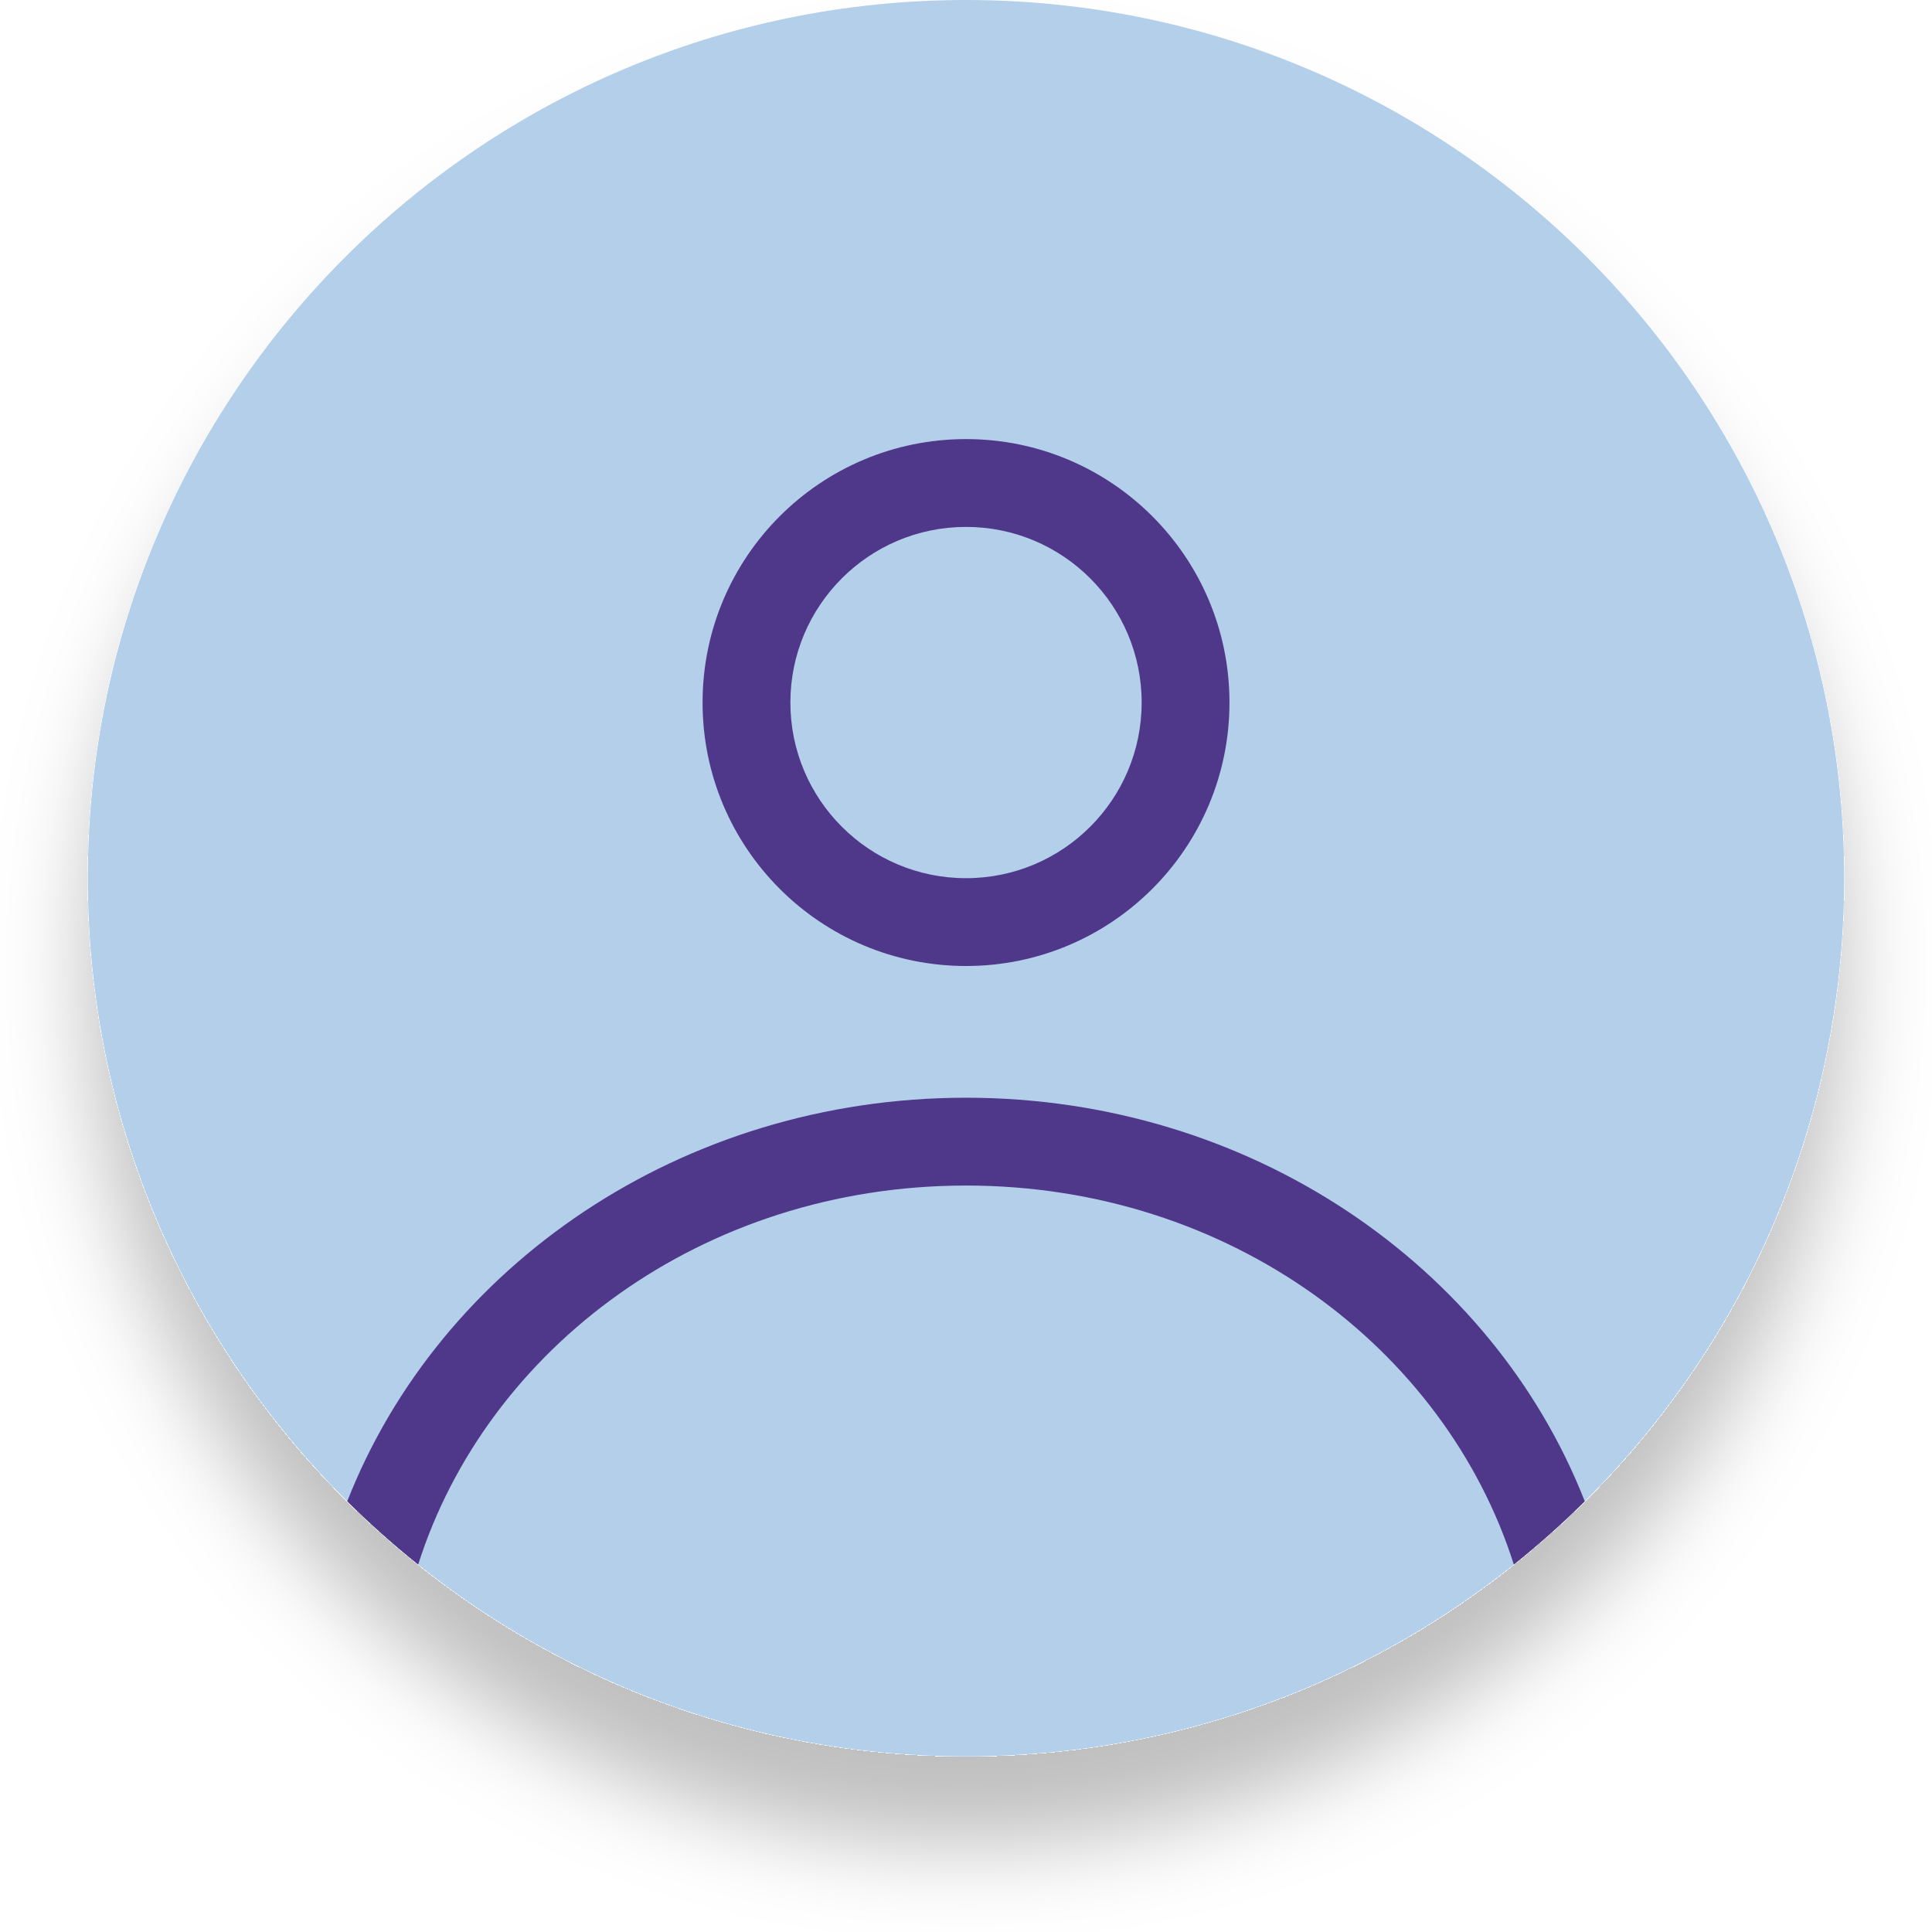
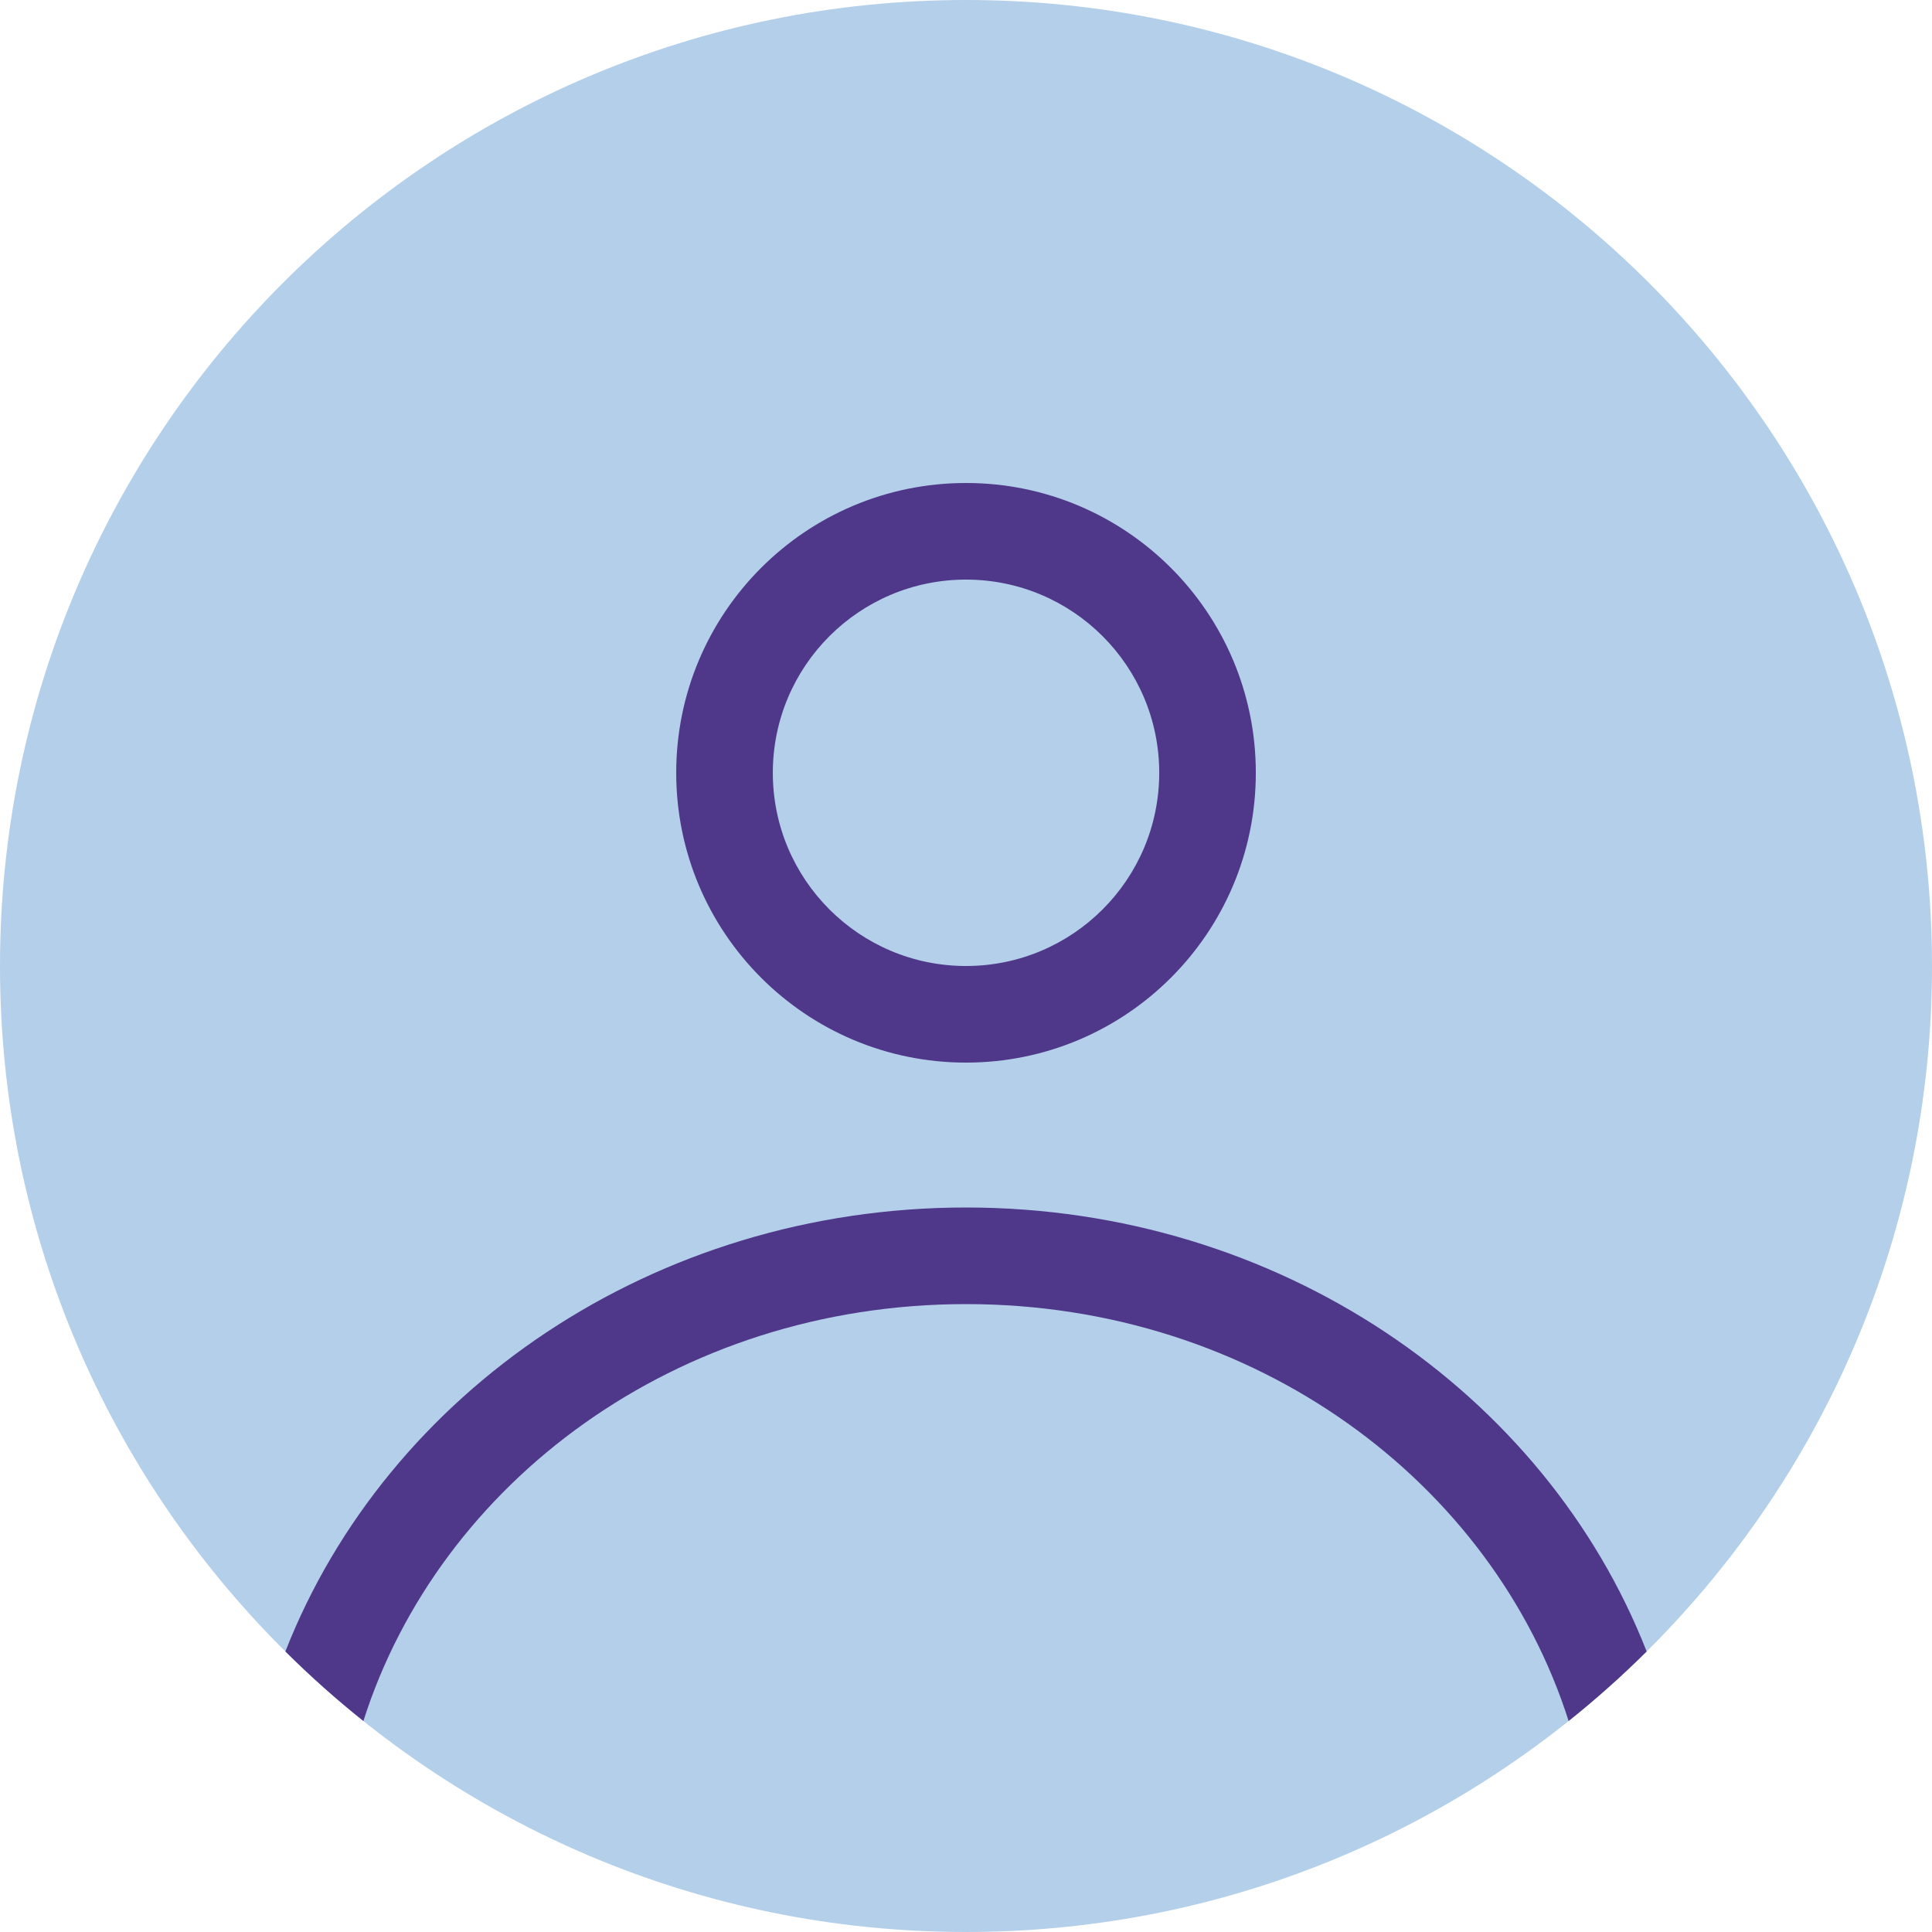
- <svg xmlns="http://www.w3.org/2000/svg" width="88" height="88" viewBox="0 0 88 88" fill="none">
-   <g filter="url(#filter0_d_486_240)">
-     <rect x="4" width="80" height="80" rx="40" fill="#B4CFEA" />
-     <path fill-rule="evenodd" clip-rule="evenodd" d="M56.001 32C56.001 38.627 50.628 44 44.001 44C37.373 44 32.001 38.627 32.001 32C32.001 25.373 37.373 20 44.001 20C50.628 20 56.001 25.373 56.001 32ZM52.001 32C52.001 36.418 48.419 40 44.001 40C39.582 40 36.001 36.418 36.001 32C36.001 27.582 39.582 24 44.001 24C48.419 24 52.001 27.582 52.001 32Z" fill="#4F378A" />
-     <path d="M44.001 50C31.052 50 20.019 57.657 15.816 68.384C16.84 69.401 17.919 70.362 19.047 71.264C22.177 61.415 31.994 54 44.001 54C56.007 54 65.825 61.415 68.954 71.264C70.082 70.362 71.161 69.401 72.185 68.384C67.982 57.657 56.949 50 44.001 50Z" fill="#4F378A" />
-   </g>
-   <defs>
-     <filter id="filter0_d_486_240" x="0" y="0" width="88" height="88" filterUnits="userSpaceOnUse" color-interpolation-filters="sRGB">
-       <feFlood flood-opacity="0" result="BackgroundImageFix" />
-       <feColorMatrix in="SourceAlpha" type="matrix" values="0 0 0 0 0 0 0 0 0 0 0 0 0 0 0 0 0 0 127 0" result="hardAlpha" />
-       <feOffset dy="4" />
-       <feGaussianBlur stdDeviation="2" />
-       <feComposite in2="hardAlpha" operator="out" />
-       <feColorMatrix type="matrix" values="0 0 0 0 0 0 0 0 0 0 0 0 0 0 0 0 0 0 0.25 0" />
-       <feBlend mode="normal" in2="BackgroundImageFix" result="effect1_dropShadow_486_240" />
-       <feBlend mode="normal" in="SourceGraphic" in2="effect1_dropShadow_486_240" result="shape" />
-     </filter>
-   </defs>
+ <svg xmlns="http://www.w3.org/2000/svg" width="100" height="100" viewBox="0 0 100 100" fill="none">
+   <rect width="100" height="100" rx="50" fill="#B4CFEA" />
+   <path fill-rule="evenodd" clip-rule="evenodd" d="M65.001 40C65.001 48.284 58.285 55 50.001 55C41.716 55 35.001 48.284 35.001 40C35.001 31.716 41.716 25 50.001 25C58.285 25 65.001 31.716 65.001 40ZM60.001 40C60.001 45.523 55.523 50 50.001 50C44.478 50 40.001 45.523 40.001 40C40.001 34.477 44.478 30 50.001 30C55.523 30 60.001 34.477 60.001 40Z" fill="#4F378A" />
+   <path d="M50.001 62.5C33.815 62.5 20.024 72.071 14.771 85.48C16.05 86.751 17.398 87.953 18.809 89.08C22.721 76.769 34.992 67.5 50.001 67.5C65.009 67.5 77.281 76.769 81.192 89.08C82.603 87.953 83.951 86.751 85.231 85.48C79.978 72.071 66.187 62.5 50.001 62.5Z" fill="#4F378A" />
</svg>
